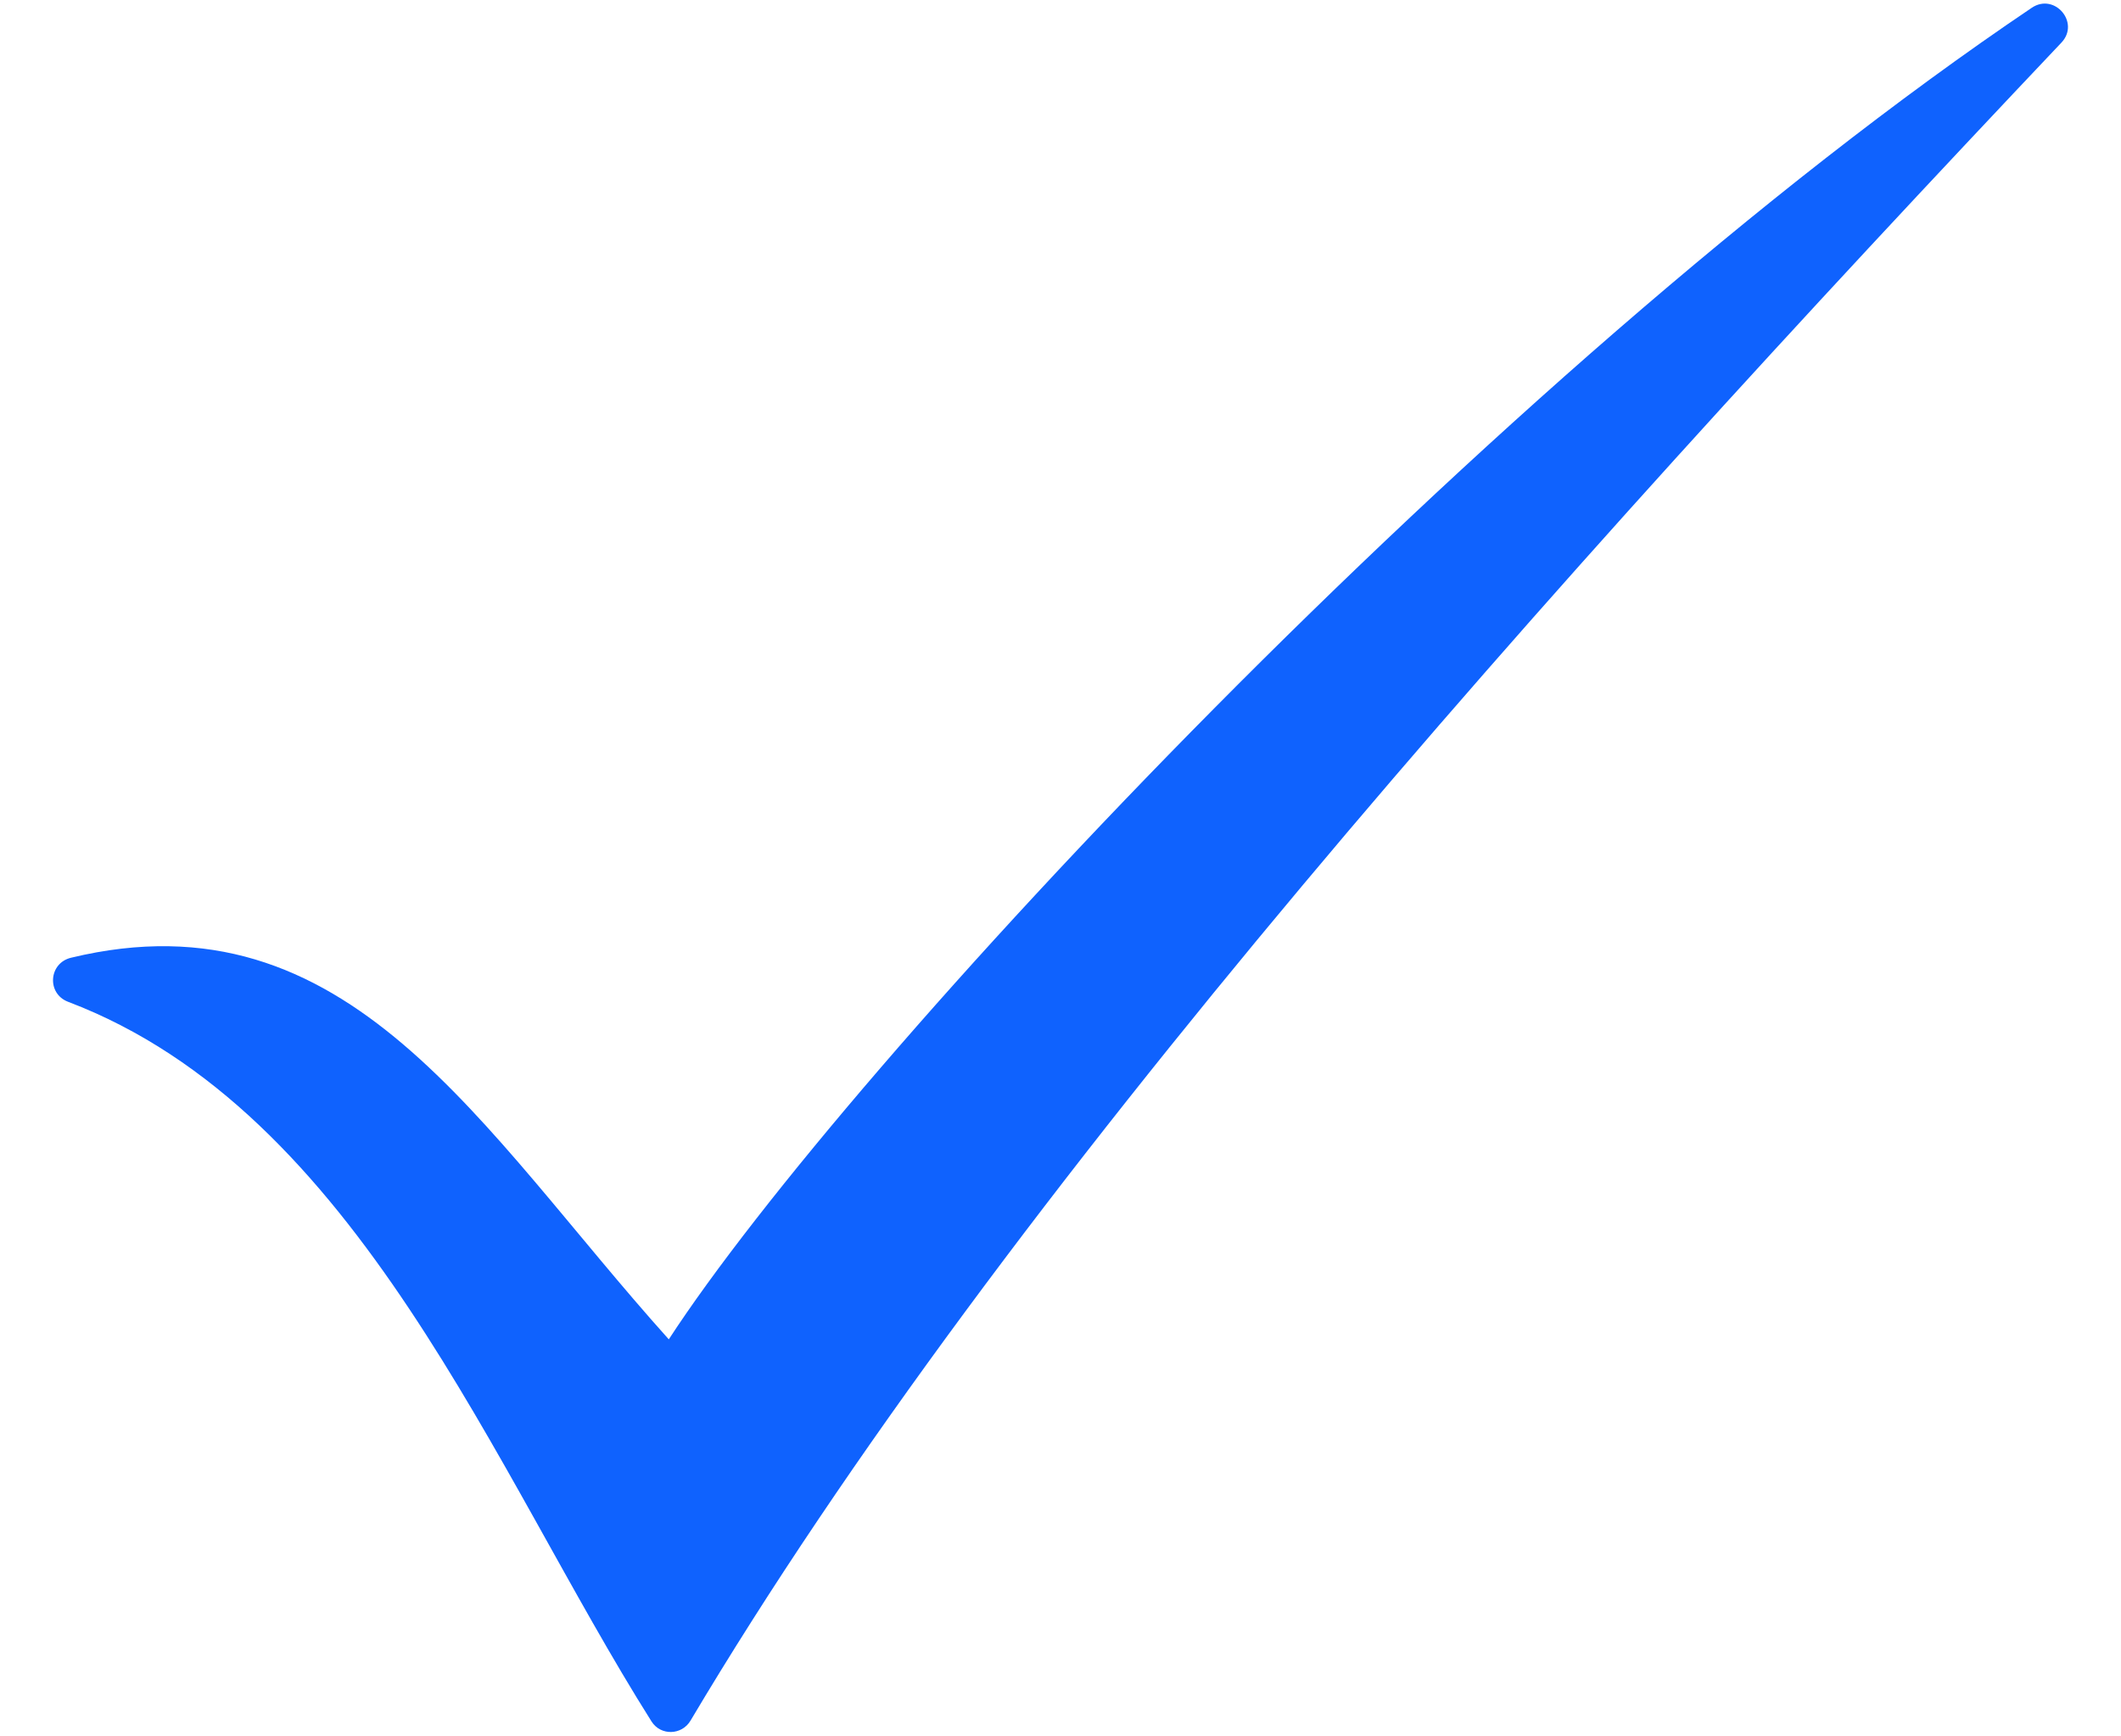
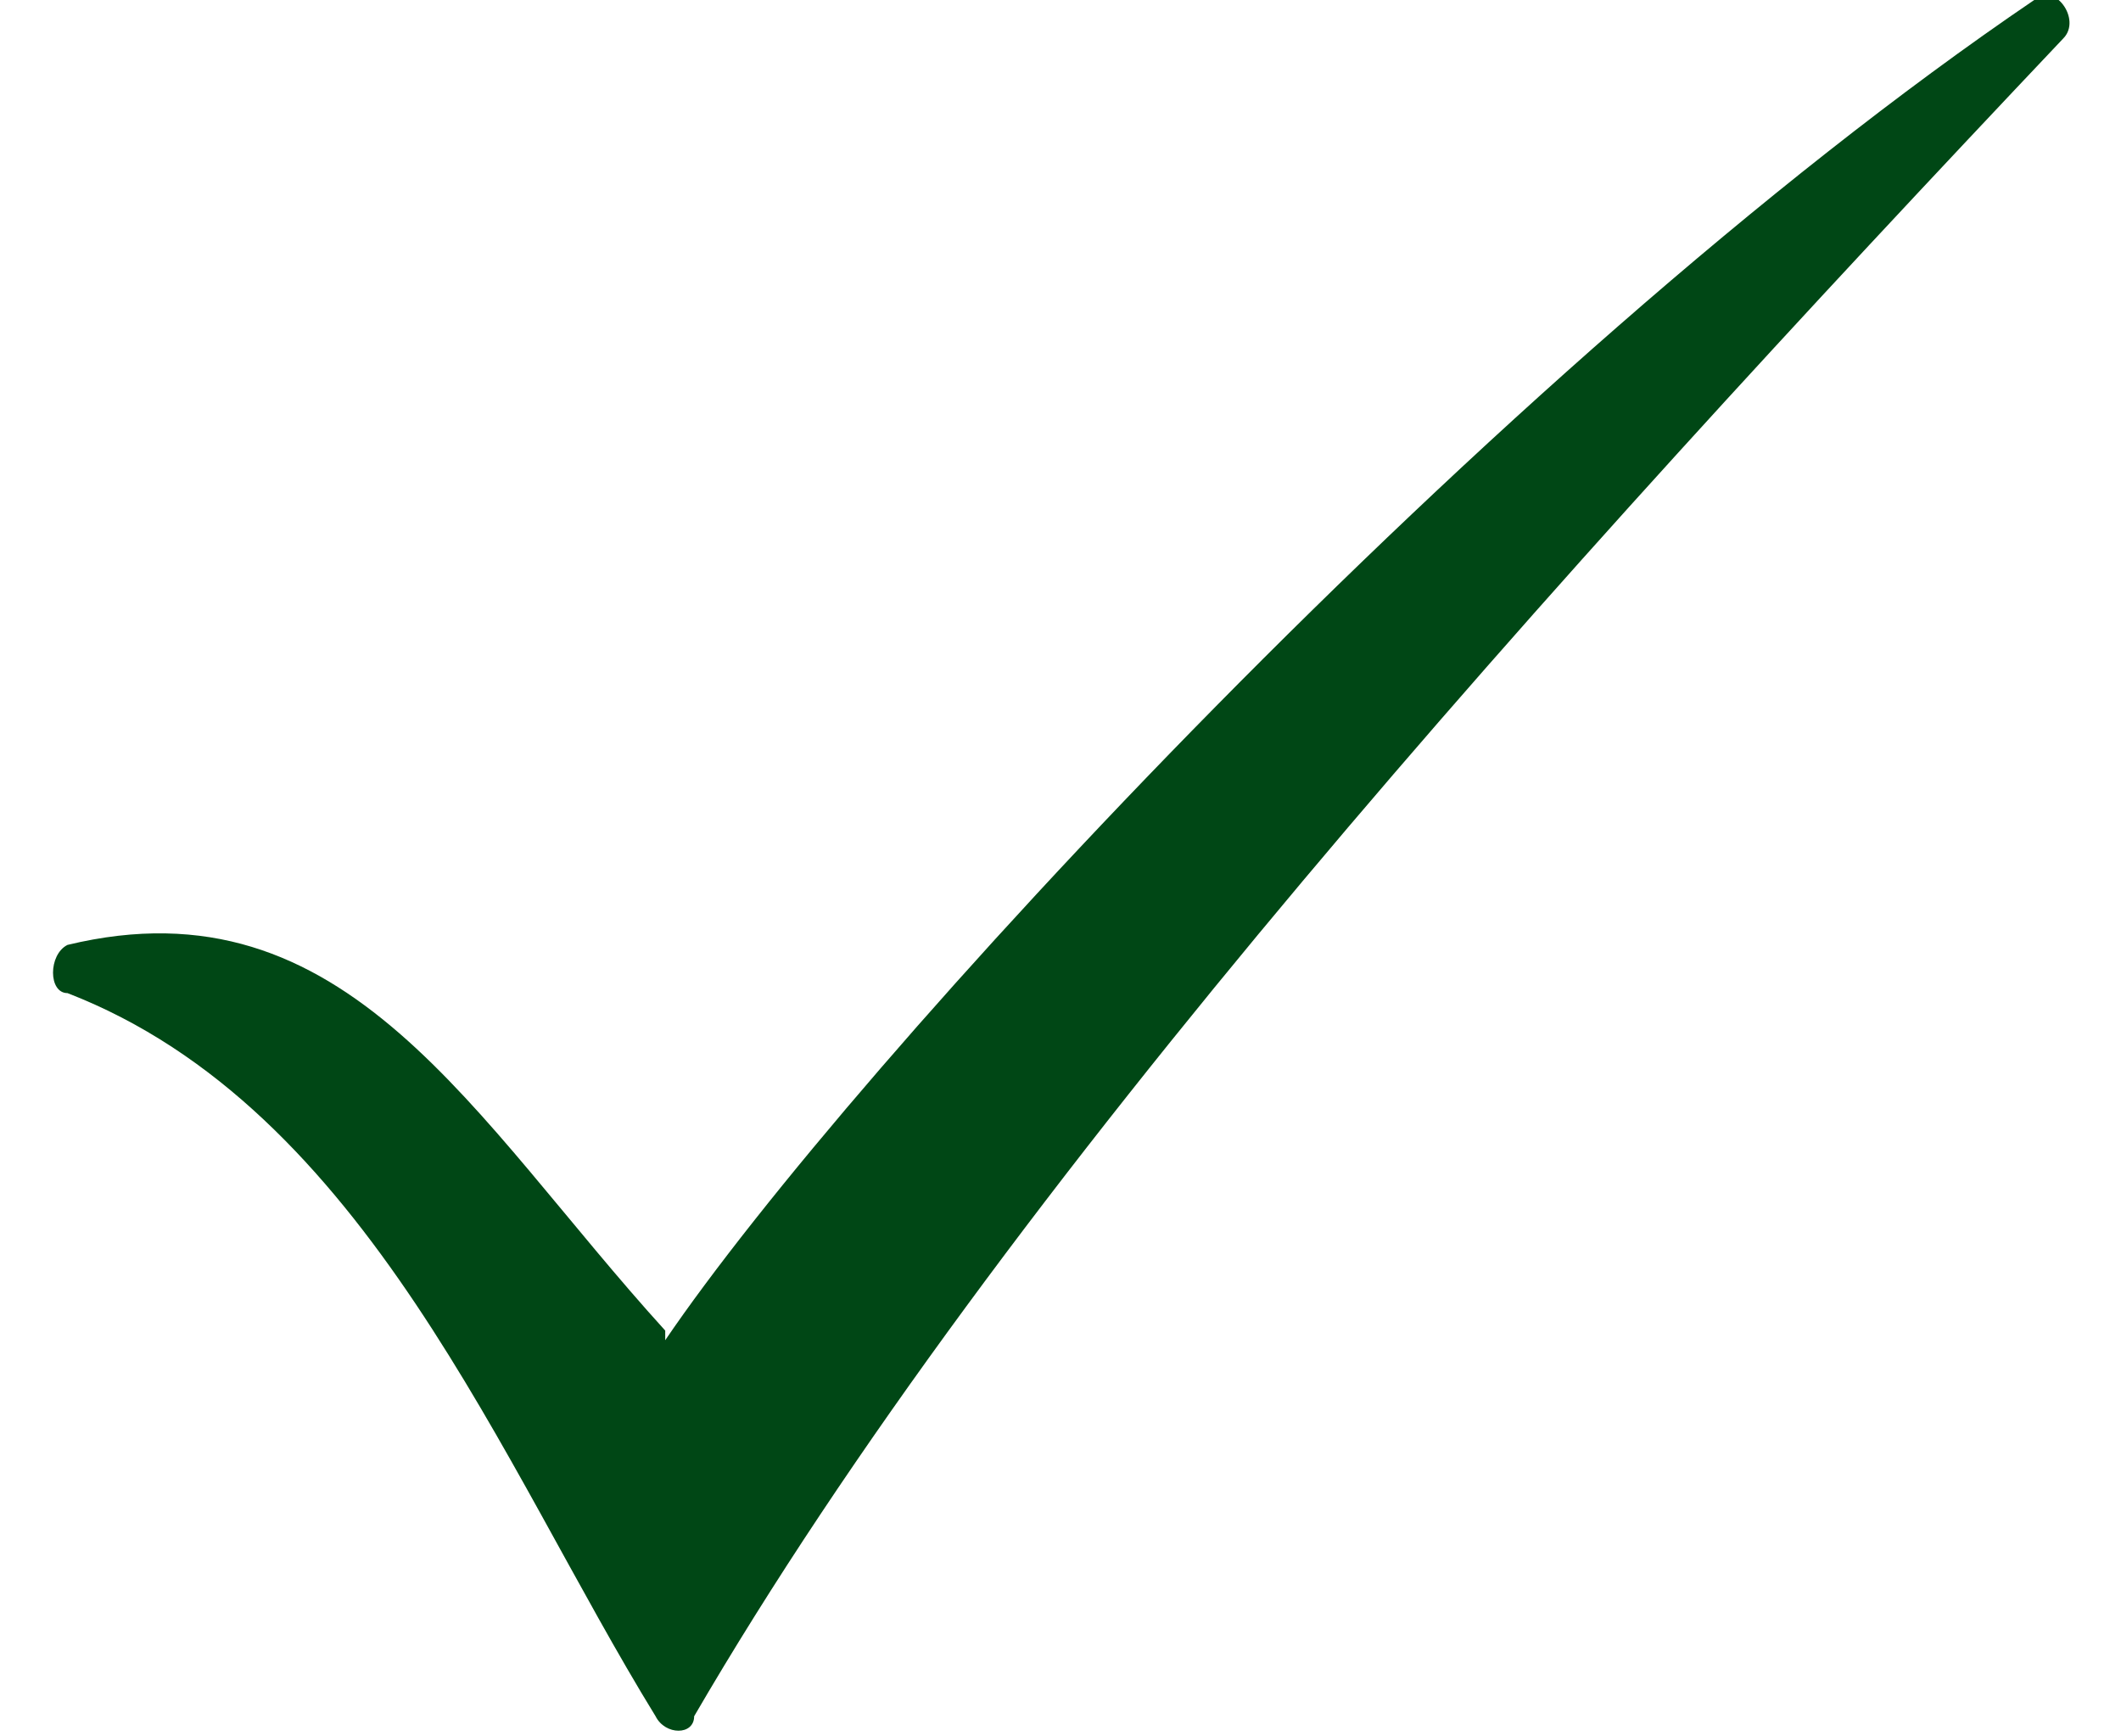
- <svg xmlns="http://www.w3.org/2000/svg" width="22" height="18" viewBox="0 0 22 18" fill="none">
-   <path d="M6.937 13.891C8.767 11.079 15.494 3.841 21.074 0.081C21.311 -0.079 21.578 0.235 21.382 0.442C16.081 6.04 10.416 12.371 7.162 17.846C7.071 17.998 6.853 18.004 6.758 17.854C5.12 15.26 3.716 11.532 0.706 10.39C0.483 10.305 0.504 9.989 0.737 9.933C3.621 9.238 4.973 11.705 6.937 13.891V13.891Z" fill="#0F62FE" />
+ <svg xmlns="http://www.w3.org/2000/svg" version="1.1" viewBox="0 0 22 18">
+   <defs>
+     <style>
+       .cls-1 {
+         fill: #004715;
+       }
+     </style>
+   </defs>
+   <g>
+     <g id="Layer_1">
+       <path class="cls-1" d="M6.9,13.9C8.8,11.1,15.5,3.8,21.1,0c.2-.2.5.2.3.4-5.3,5.6-11,11.9-14.2,17.4,0,.2-.3.2-.4,0-1.6-2.6-3-6.3-6.1-7.5-.2,0-.2-.4,0-.5,2.9-.7,4.2,1.8,6.2,4h0Z" />
+     </g>
+   </g>
</svg>
